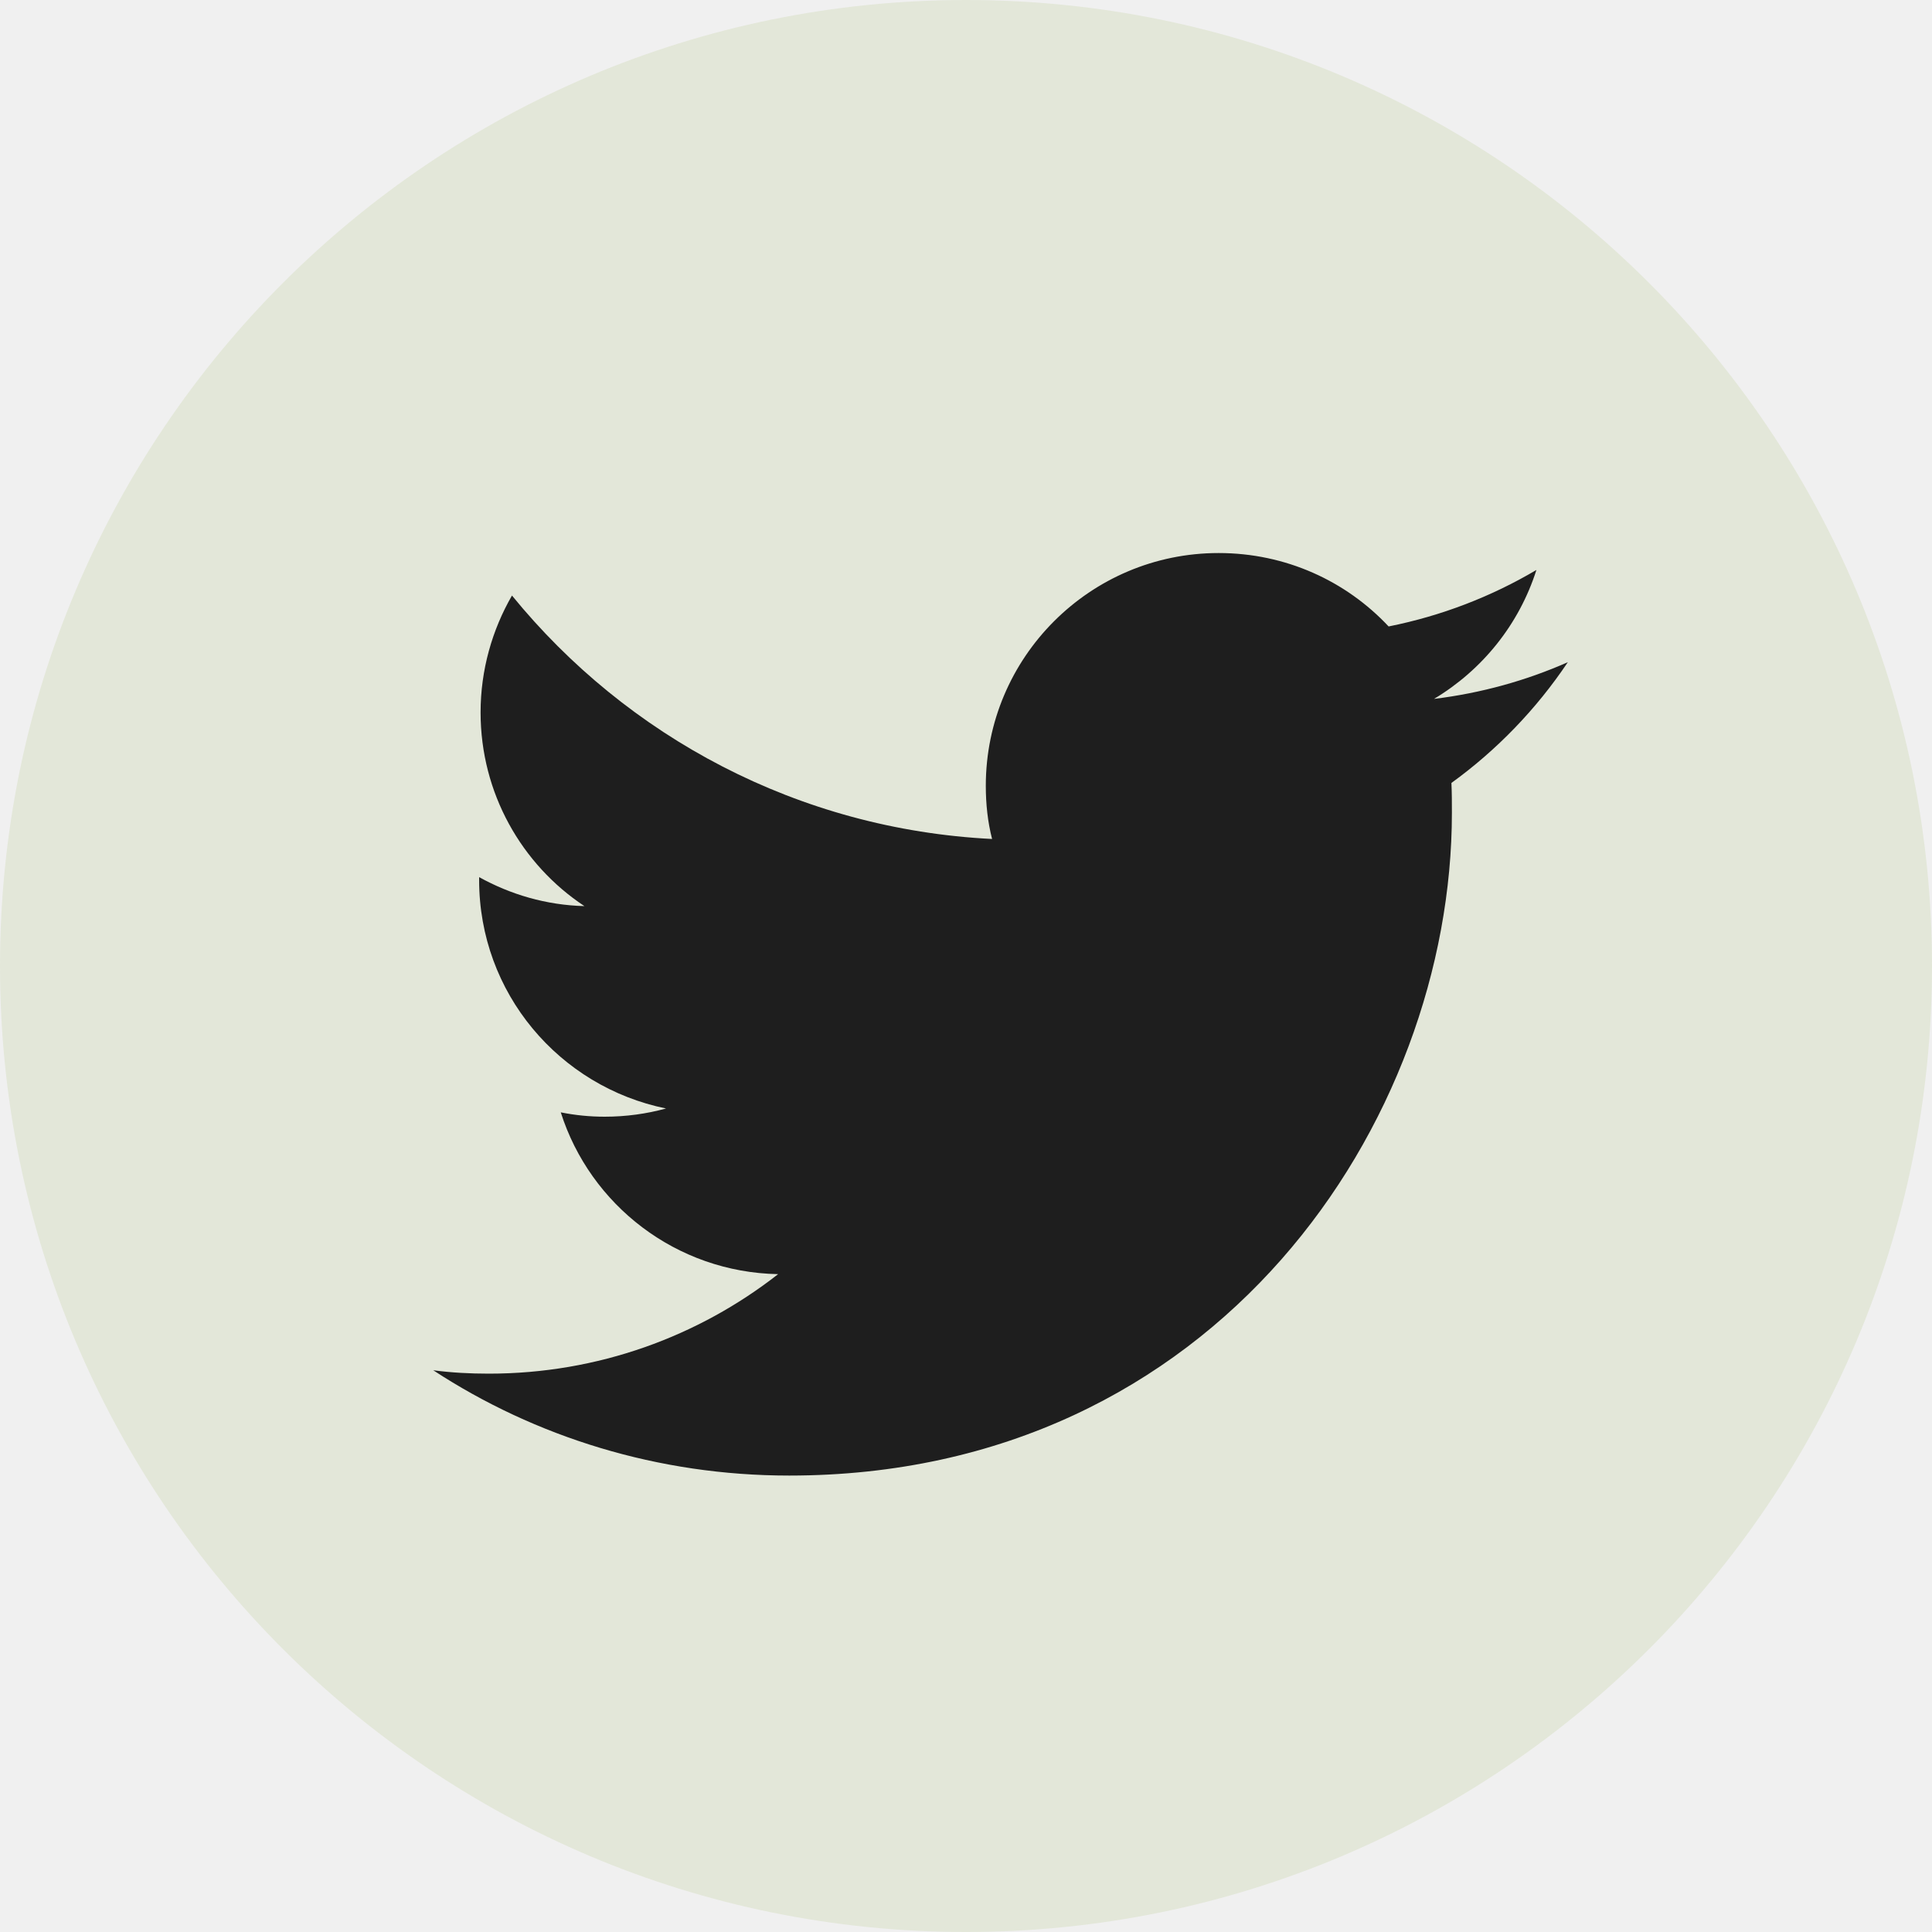
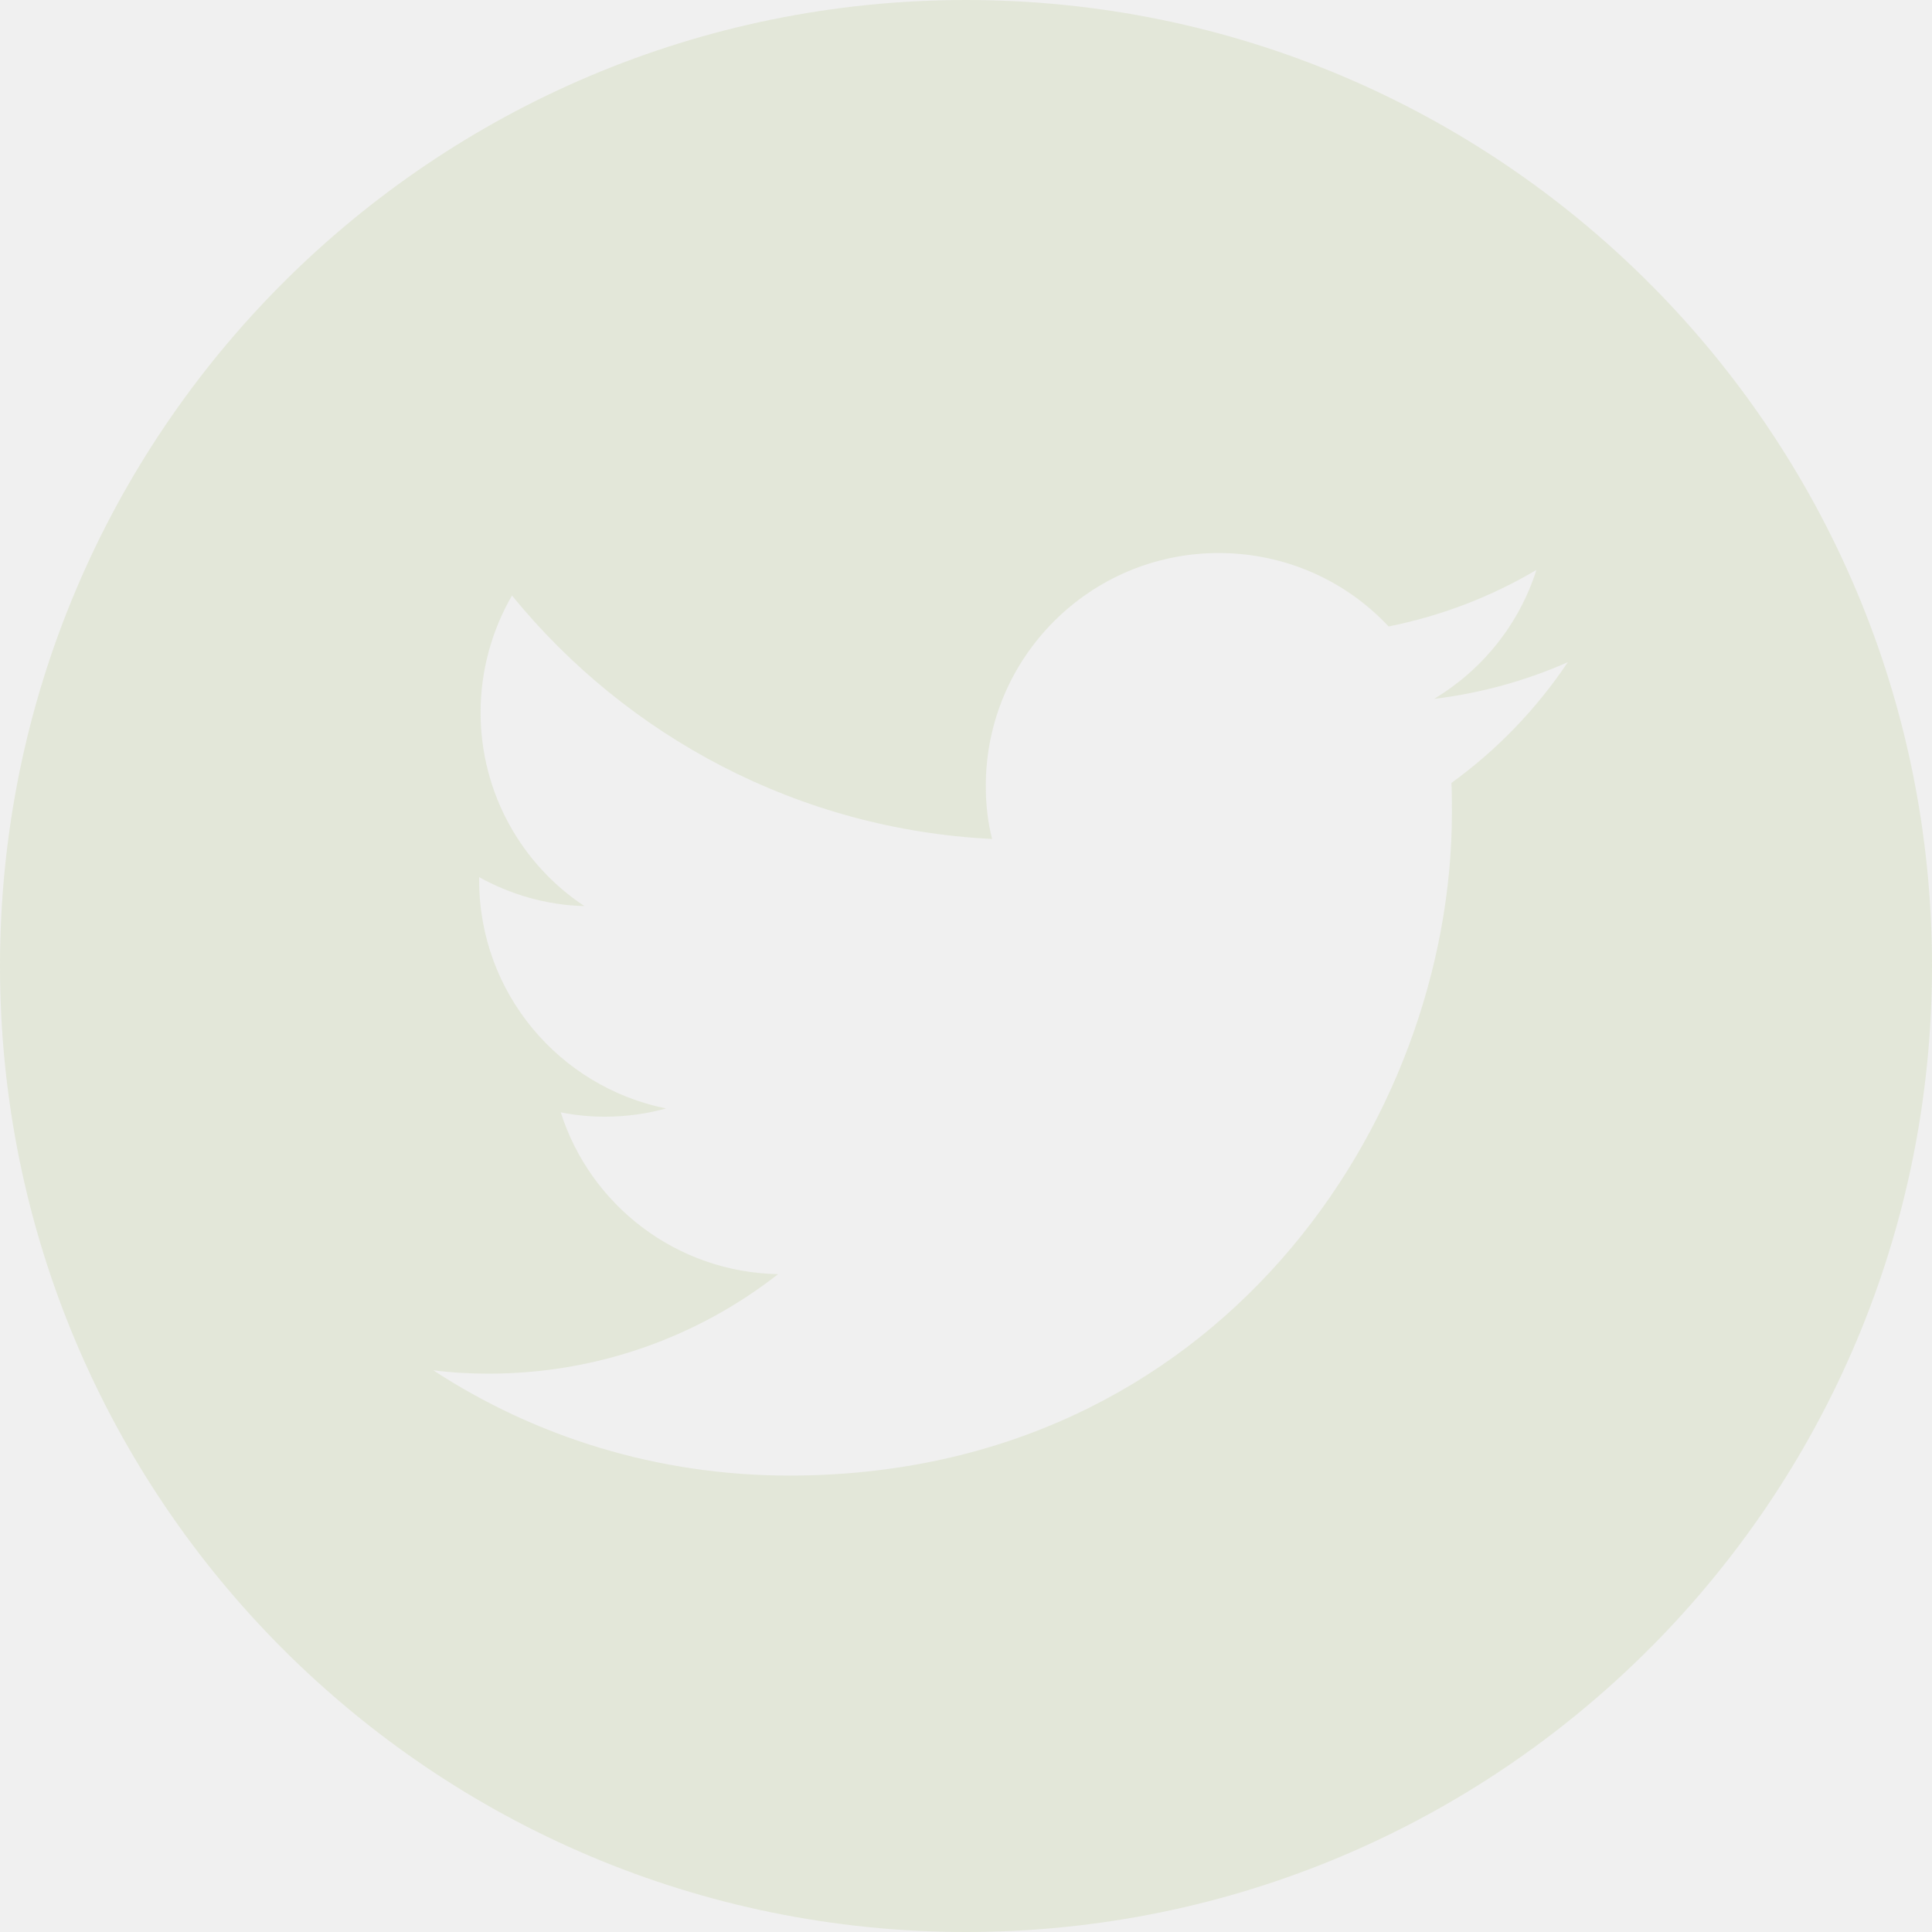
<svg xmlns="http://www.w3.org/2000/svg" width="32" height="32" viewBox="0 0 32 32" fill="none">
-   <rect width="32" height="32" rx="16" fill="#E3E7D9" />
-   <path d="M13.072 24.44C20.168 24.44 24.048 18.56 24.048 13.464C24.048 13.296 24.048 13.128 24.04 12.968C24.792 12.424 25.448 11.744 25.968 10.968C25.28 11.272 24.536 11.48 23.752 11.576C24.552 11.096 25.16 10.344 25.448 9.44C24.704 9.88 23.88 10.2 23 10.376C22.296 9.624 21.296 9.16 20.184 9.16C18.056 9.16 16.328 10.888 16.328 13.016C16.328 13.32 16.36 13.616 16.432 13.896C13.224 13.736 10.384 12.2 8.48 9.864C8.152 10.432 7.96 11.096 7.96 11.8C7.96 13.136 8.64 14.32 9.68 15.008C9.048 14.992 8.456 14.816 7.936 14.528C7.936 14.544 7.936 14.56 7.936 14.576C7.936 16.448 9.264 18 11.032 18.36C10.712 18.448 10.368 18.496 10.016 18.496C9.768 18.496 9.528 18.472 9.288 18.424C9.776 19.96 11.2 21.072 12.888 21.104C11.568 22.136 9.904 22.752 8.096 22.752C7.784 22.752 7.48 22.736 7.176 22.696C8.864 23.8 10.896 24.44 13.072 24.44Z" fill="#1E1E1E" />
+   <g clip-path="url(#clip0_1668_1613)">
+     <path fill-rule="evenodd" clip-rule="evenodd" d="M16 0C7.163 0 0 7.163 0 16C0 24.837 7.163 32 16 32C24.837 32 32 24.837 32 16C32 7.163 24.837 0 16 0ZM24.048 13.464C24.048 18.56 20.168 24.44 13.072 24.44C10.896 24.44 8.864 23.8 7.176 22.696C7.48 22.736 7.784 22.752 8.096 22.752C9.904 22.752 11.568 22.136 12.888 21.104C11.2 21.072 9.776 19.96 9.288 18.424C9.528 18.472 9.768 18.496 10.016 18.496C10.368 18.496 10.712 18.448 11.032 18.36C9.264 18 7.936 16.448 7.936 14.576V14.528C8.456 14.816 9.048 14.992 9.68 15.008C8.64 14.32 7.96 13.136 7.96 11.8C7.96 11.096 8.152 10.432 8.48 9.864C10.384 12.2 13.224 13.736 16.432 13.896C16.36 13.616 16.328 13.32 16.328 13.016C16.328 10.888 18.056 9.16 20.184 9.16C21.296 9.16 22.296 9.624 23 10.376C23.88 10.2 24.704 9.88 25.448 9.44C25.16 10.344 24.552 11.096 23.752 11.576C24.536 11.48 25.28 11.272 25.968 10.968C25.448 11.744 24.792 12.424 24.04 12.968C24.048 13.128 24.048 13.296 24.048 13.464Z" fill="#E3E7D9" />
+   </g>
+   <defs>
+     <clipPath id="clip0_1668_1613">
+       <rect width="32" height="32" fill="white" />
+     </clipPath>
+   </defs>
</svg>
